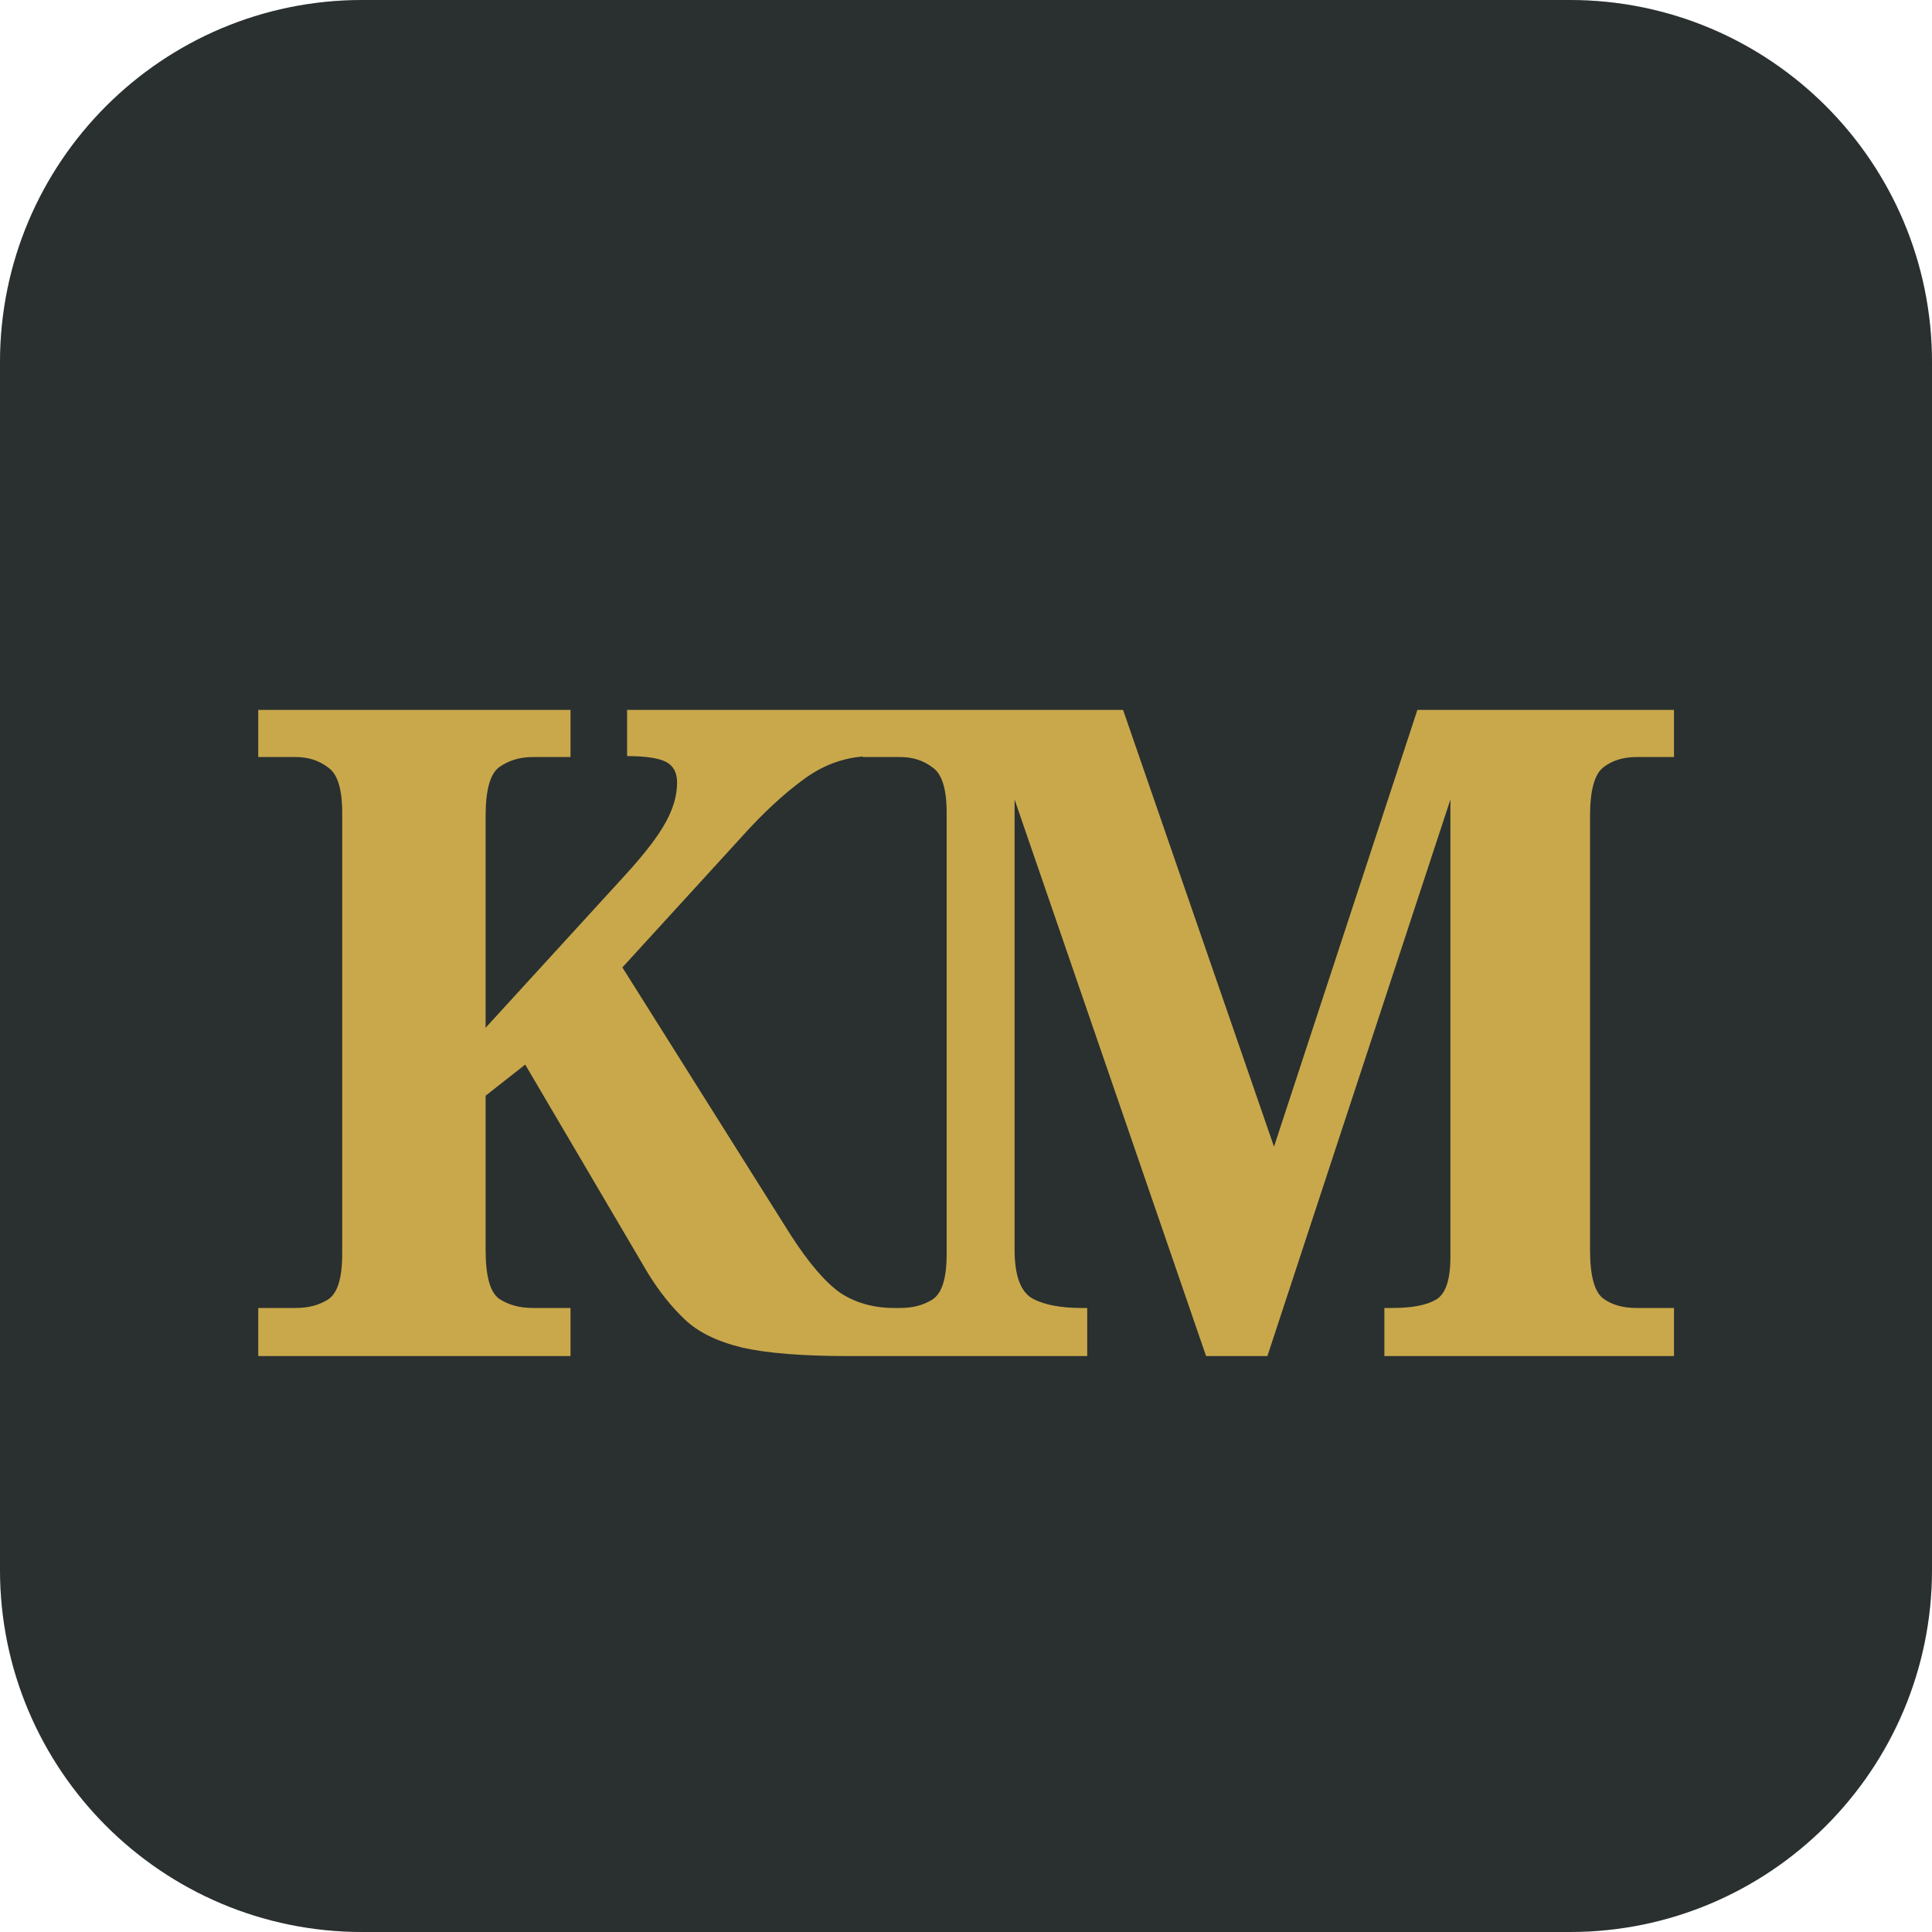
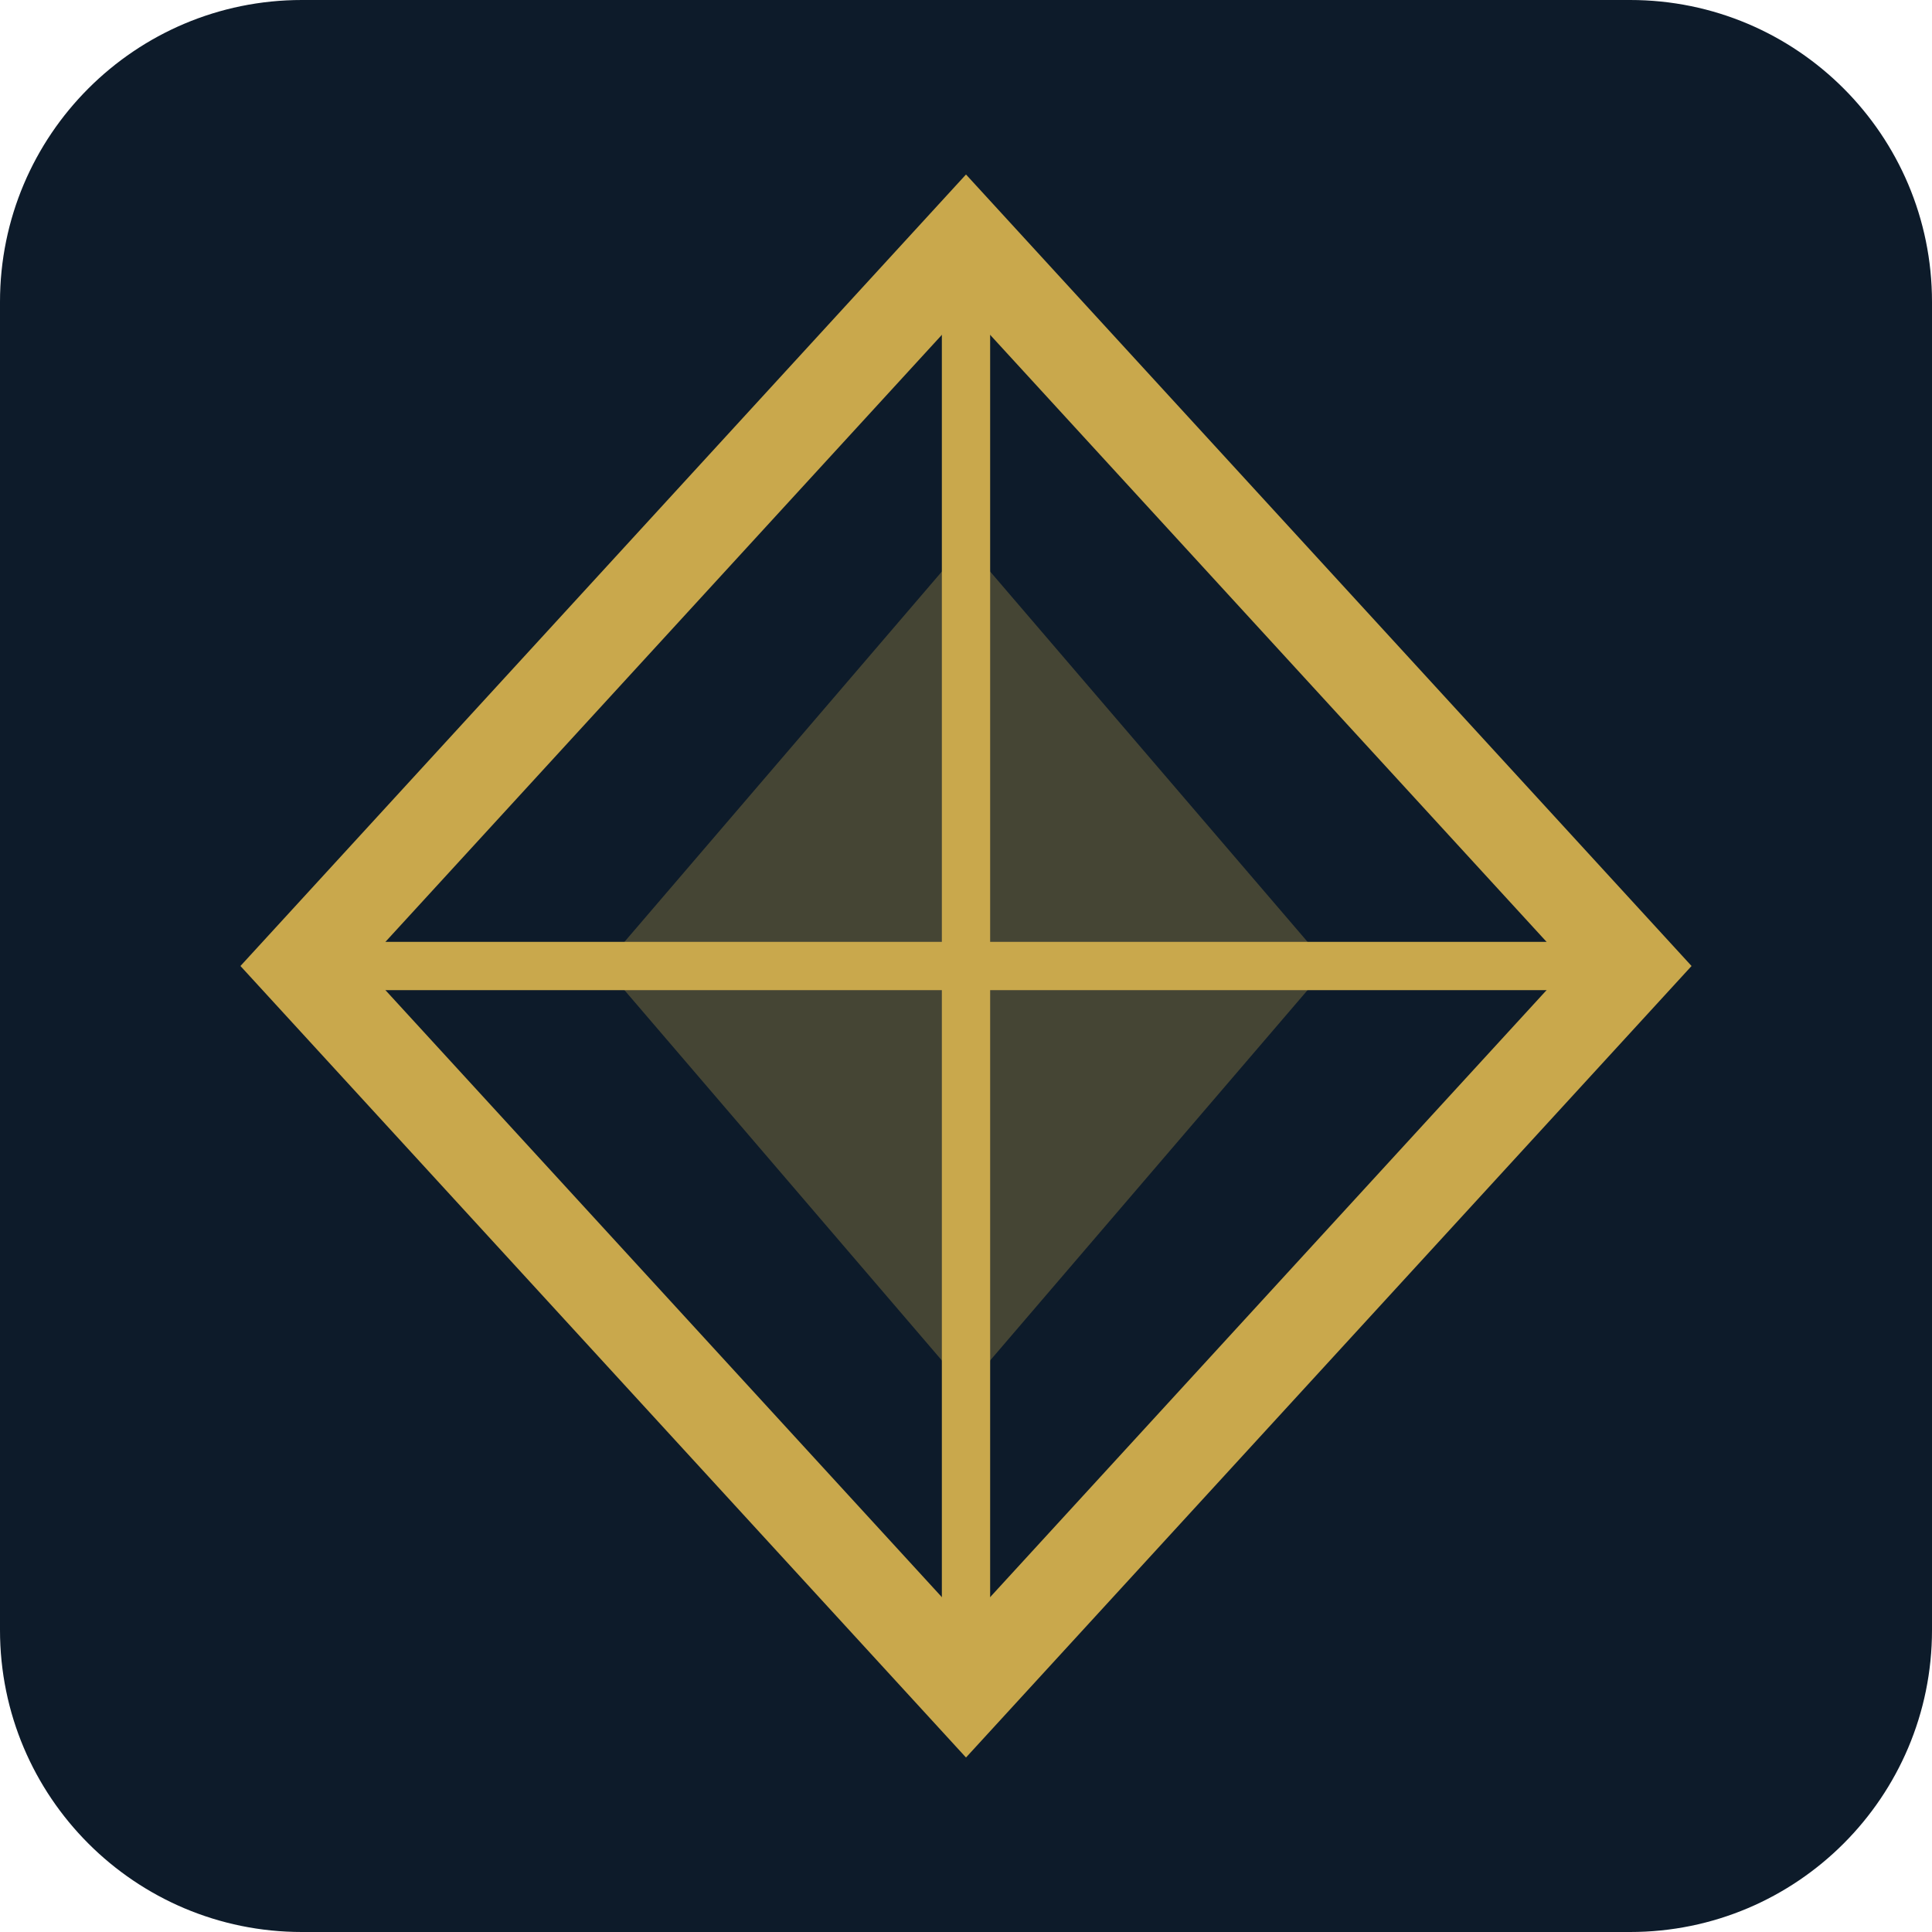
<svg xmlns="http://www.w3.org/2000/svg" viewBox="0 0 32 32">
-   <rect width="32" height="32" rx="6" fill="#0D1B2A" />
-   <rect width="32" height="32" rx="6" fill="#C9A84C" opacity="0.15" />
-   <text x="50%" y="52%" dominant-baseline="central" text-anchor="middle" font-family="Georgia, serif" font-size="15" font-weight="900" fill="#C9A84C" letter-spacing="-1">KM</text>
+   <rect width="32" height="32" rx="5" fill="#0D1B2A" />
+   <polygon points="16,4 27,16 16,28 5,16" fill="none" stroke="#C9A84C" stroke-width="1.5" />
+   <polygon points="16,9 22,16 16,23 10,16" fill="#C9A84C" opacity="0.3" />
+   <line x1="16" y1="4" x2="16" y2="28" stroke="#C9A84C" stroke-width="0.8" />
+   <line x1="5" y1="16" x2="27" y2="16" stroke="#C9A84C" stroke-width="0.8" />
</svg>
